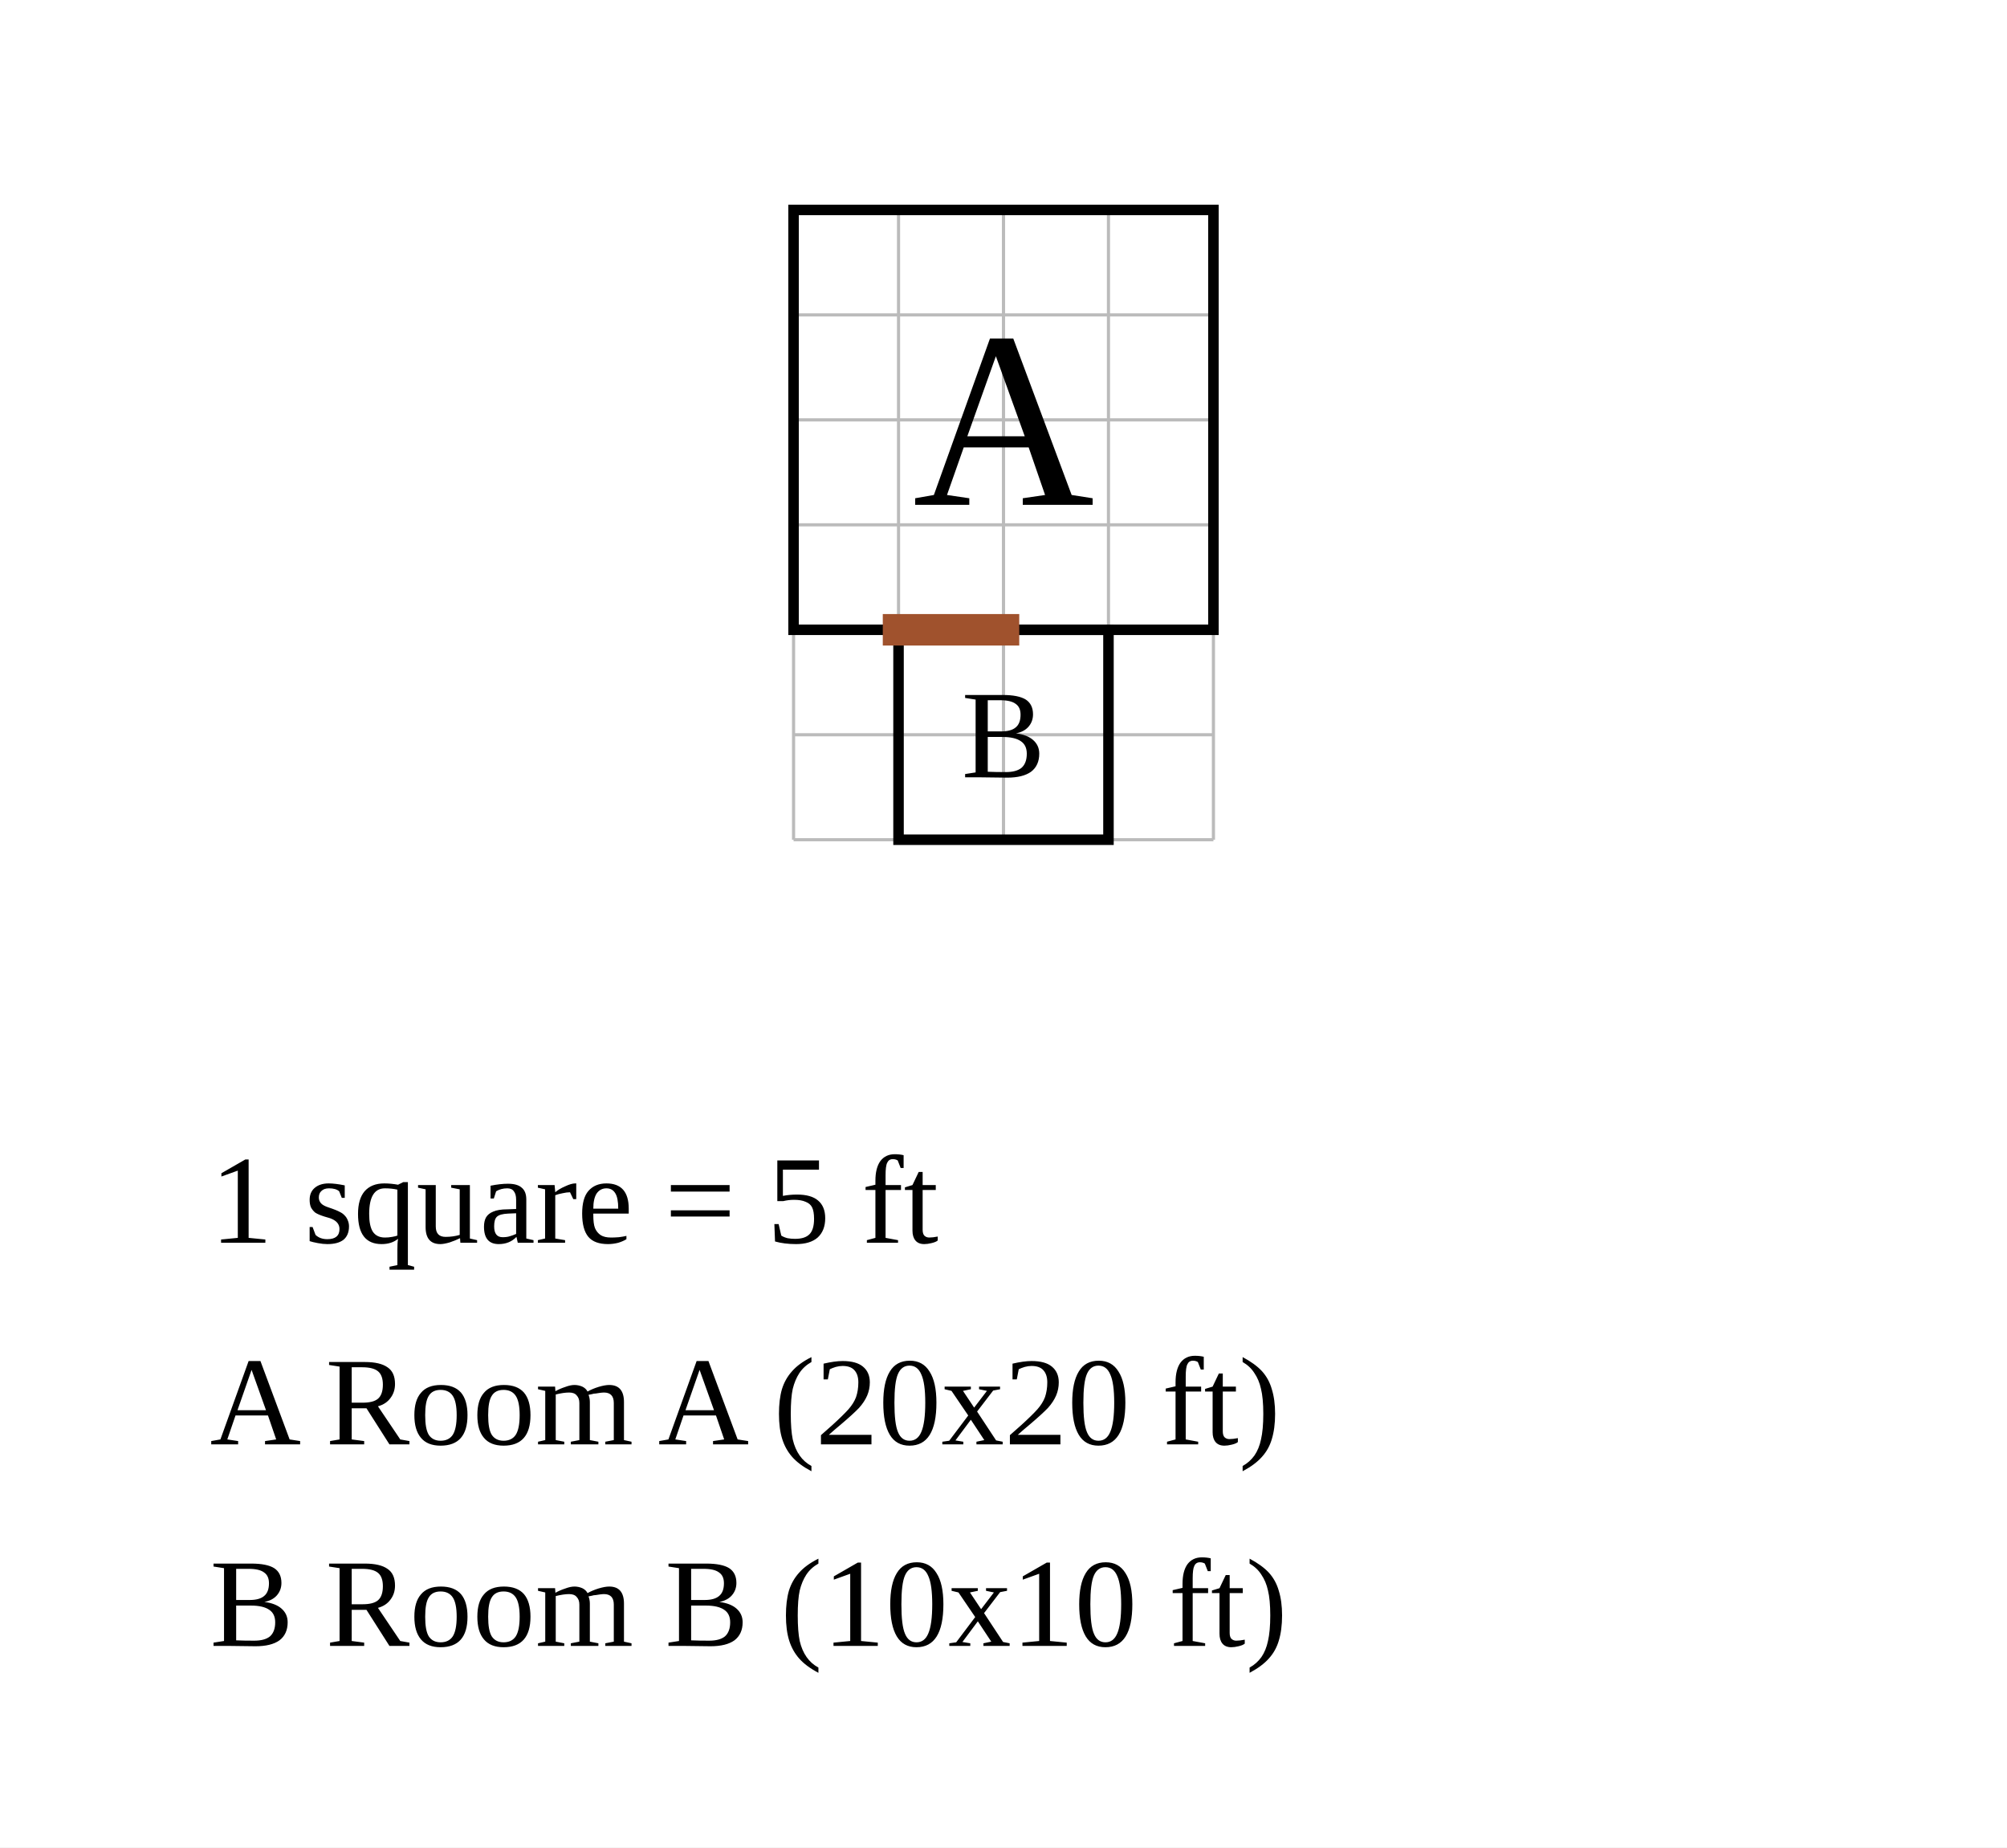
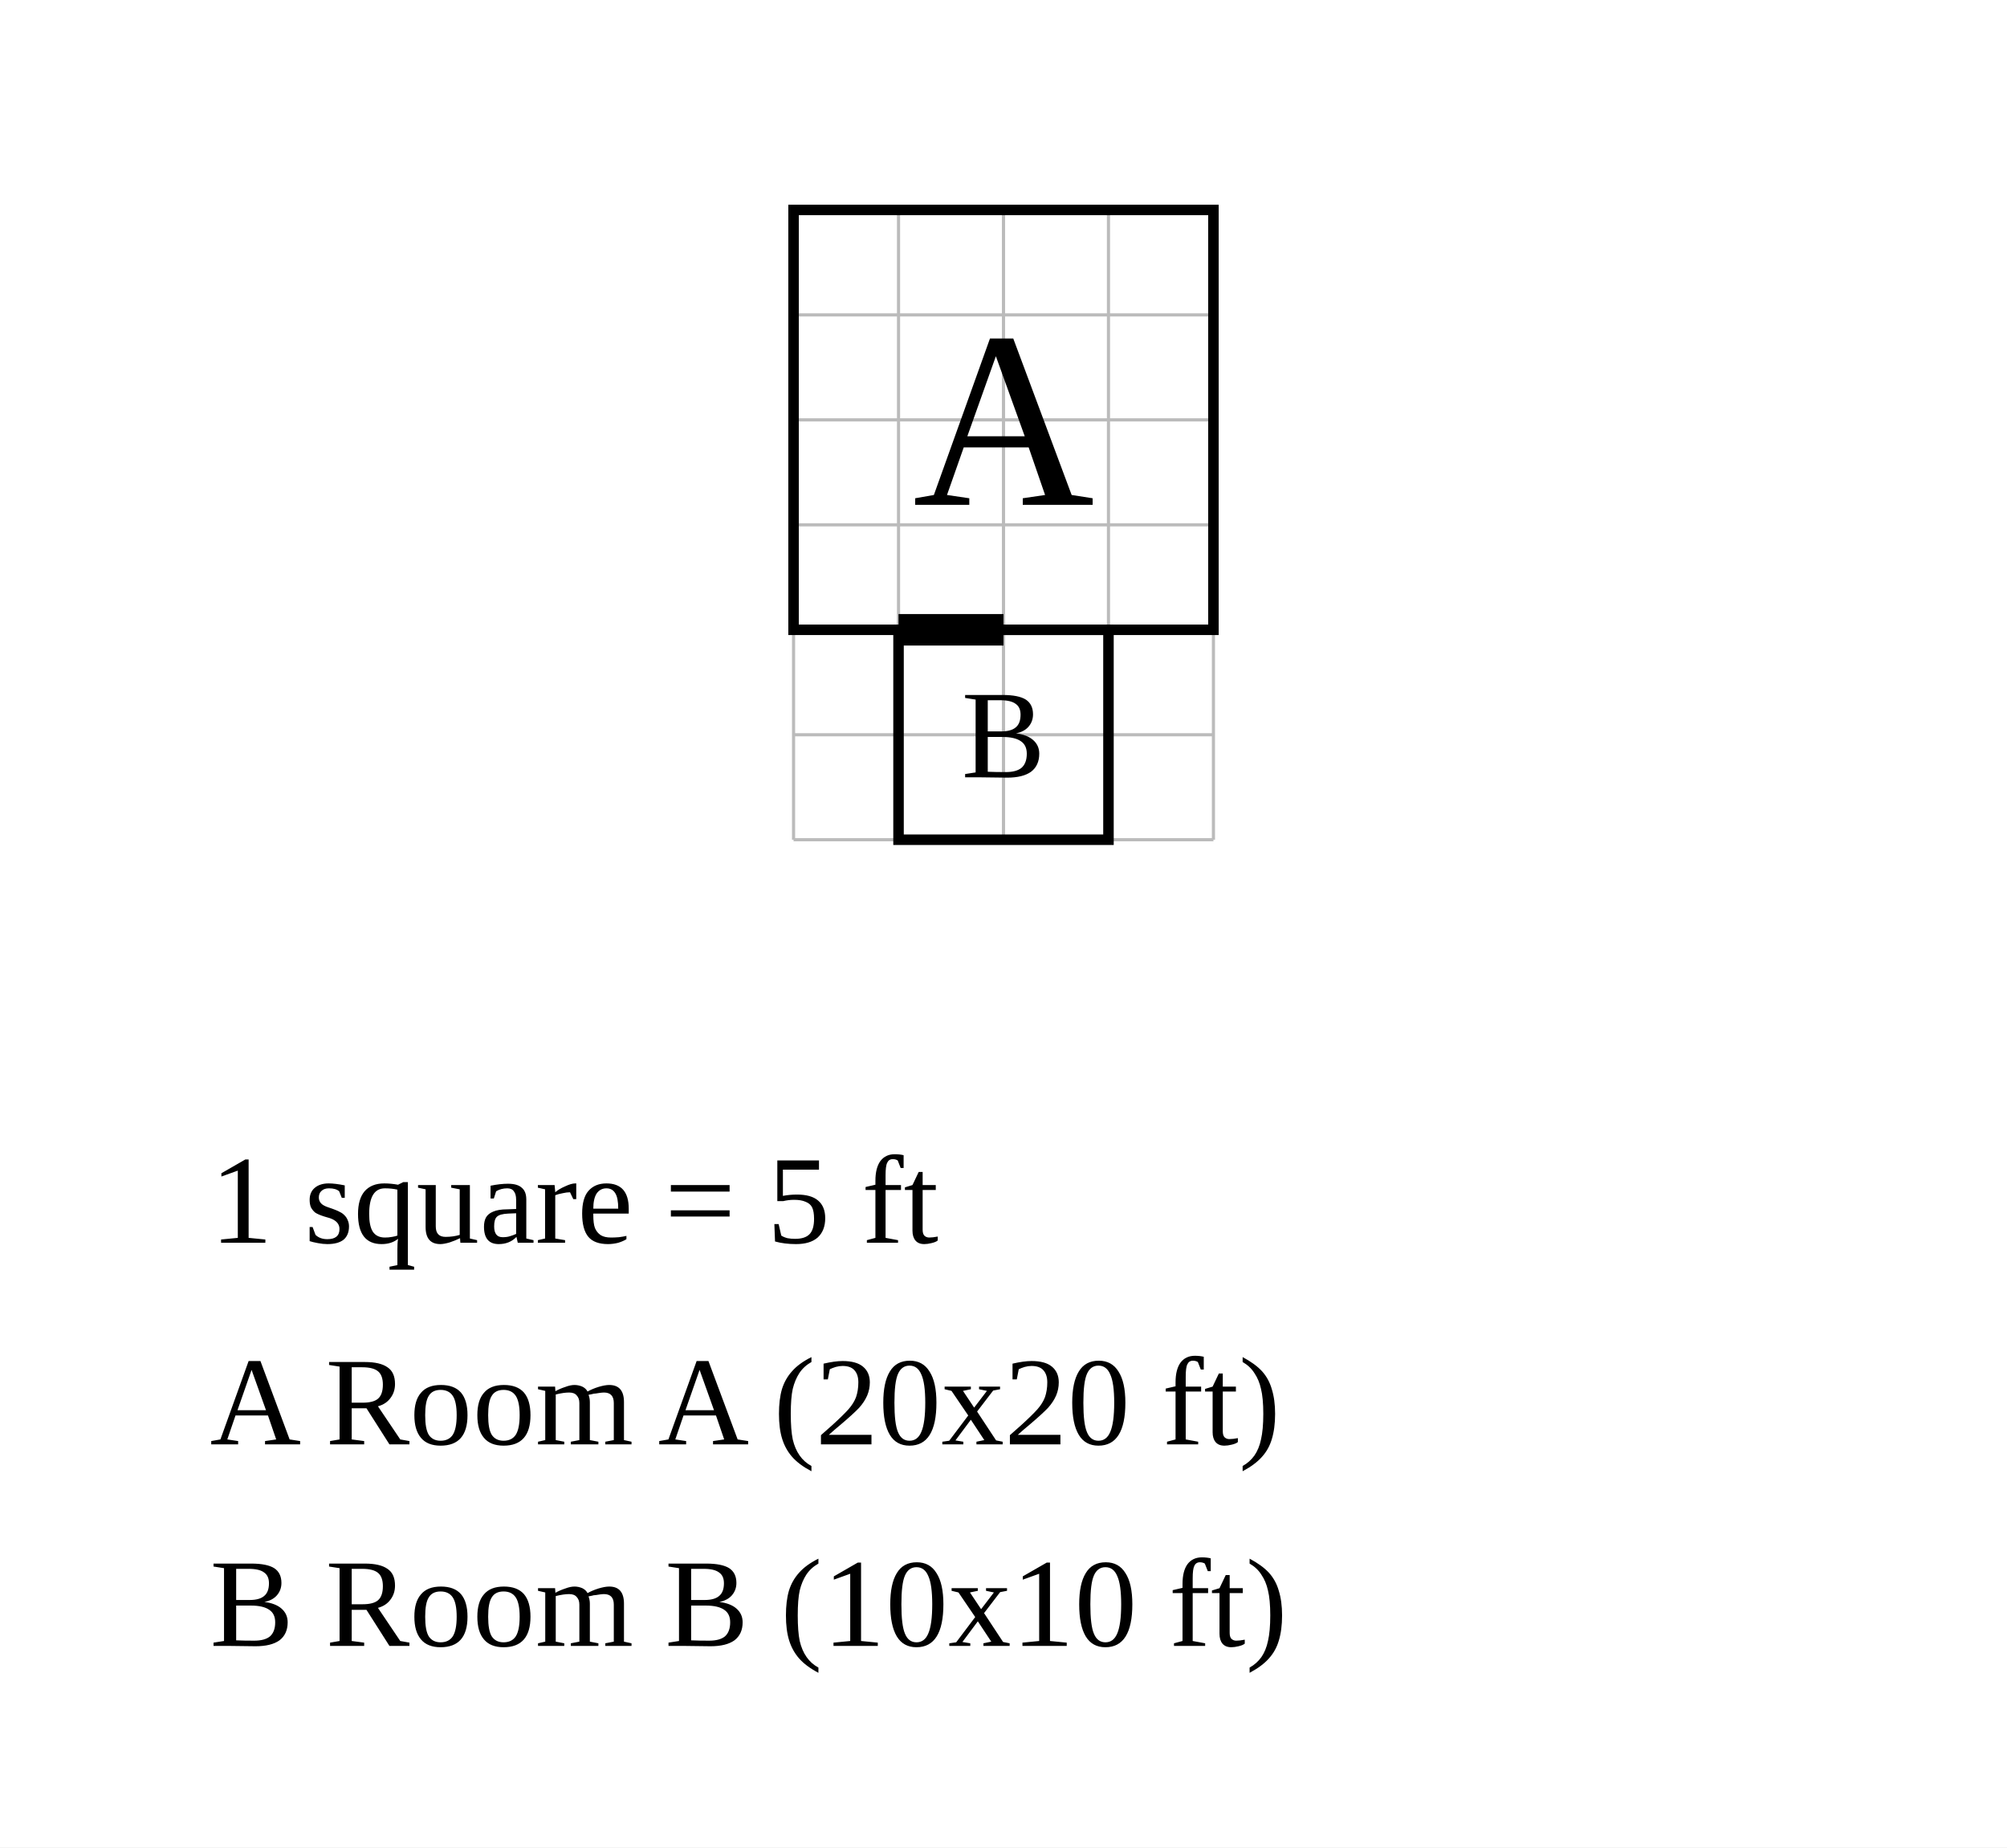
<svg xmlns="http://www.w3.org/2000/svg" width="956" height="880" viewBox="-37.8 -10 95.6 88">
  <rect x="-37.8" y="-10" width="95.6" height="88" fill="white" />
  <g stroke="#bbb" stroke-width="0.15">
    <line x1="0" y1="0" x2="0" y2="30" />
    <line x1="5" y1="0" x2="5" y2="30" />
    <line x1="10" y1="0" x2="10" y2="30" />
    <line x1="15" y1="0" x2="15" y2="30" />
    <line x1="20" y1="0" x2="20" y2="30" />
    <line x1="0" y1="0" x2="20" y2="0" />
    <line x1="0" y1="5" x2="20" y2="5" />
    <line x1="0" y1="10" x2="20" y2="10" />
    <line x1="0" y1="15" x2="20" y2="15" />
    <line x1="0" y1="20" x2="20" y2="20" />
    <line x1="0" y1="25" x2="20" y2="25" />
    <line x1="0" y1="30" x2="20" y2="30" />
  </g>
  <rect data-room="a" x="0" y="0" width="20" height="20" fill="none" stroke="black" stroke-width="0.5" />
  <text data-room="a" x="10" y="10" text-anchor="middle" dominant-baseline="central" font-size="12">A</text>
  <rect data-room="b" x="5" y="20" width="10" height="10" fill="none" stroke="black" stroke-width="0.5" />
  <text data-room="b" x="10" y="25" text-anchor="middle" dominant-baseline="central" font-size="6">B</text>
-   <line class="door" x1="5" y1="20" x2="10" y2="20" stroke="#a0522d" stroke-width="1.5" stroke-linecap="square" />
+   <line class="door" x1="5" y1="20" x2="10" y2="20" stroke="black" stroke-width="1.5" />
  <text class="scale" x="-27.8" y="49.2" font-size="6">1 square = 5 ft</text>
  <text class="key" x="-27.8" y="58.8" font-size="6">A  Room A  (20x20 ft)</text>
  <text class="key" x="-27.8" y="68.4" font-size="6">B  Room B  (10x10 ft)</text>
</svg>
